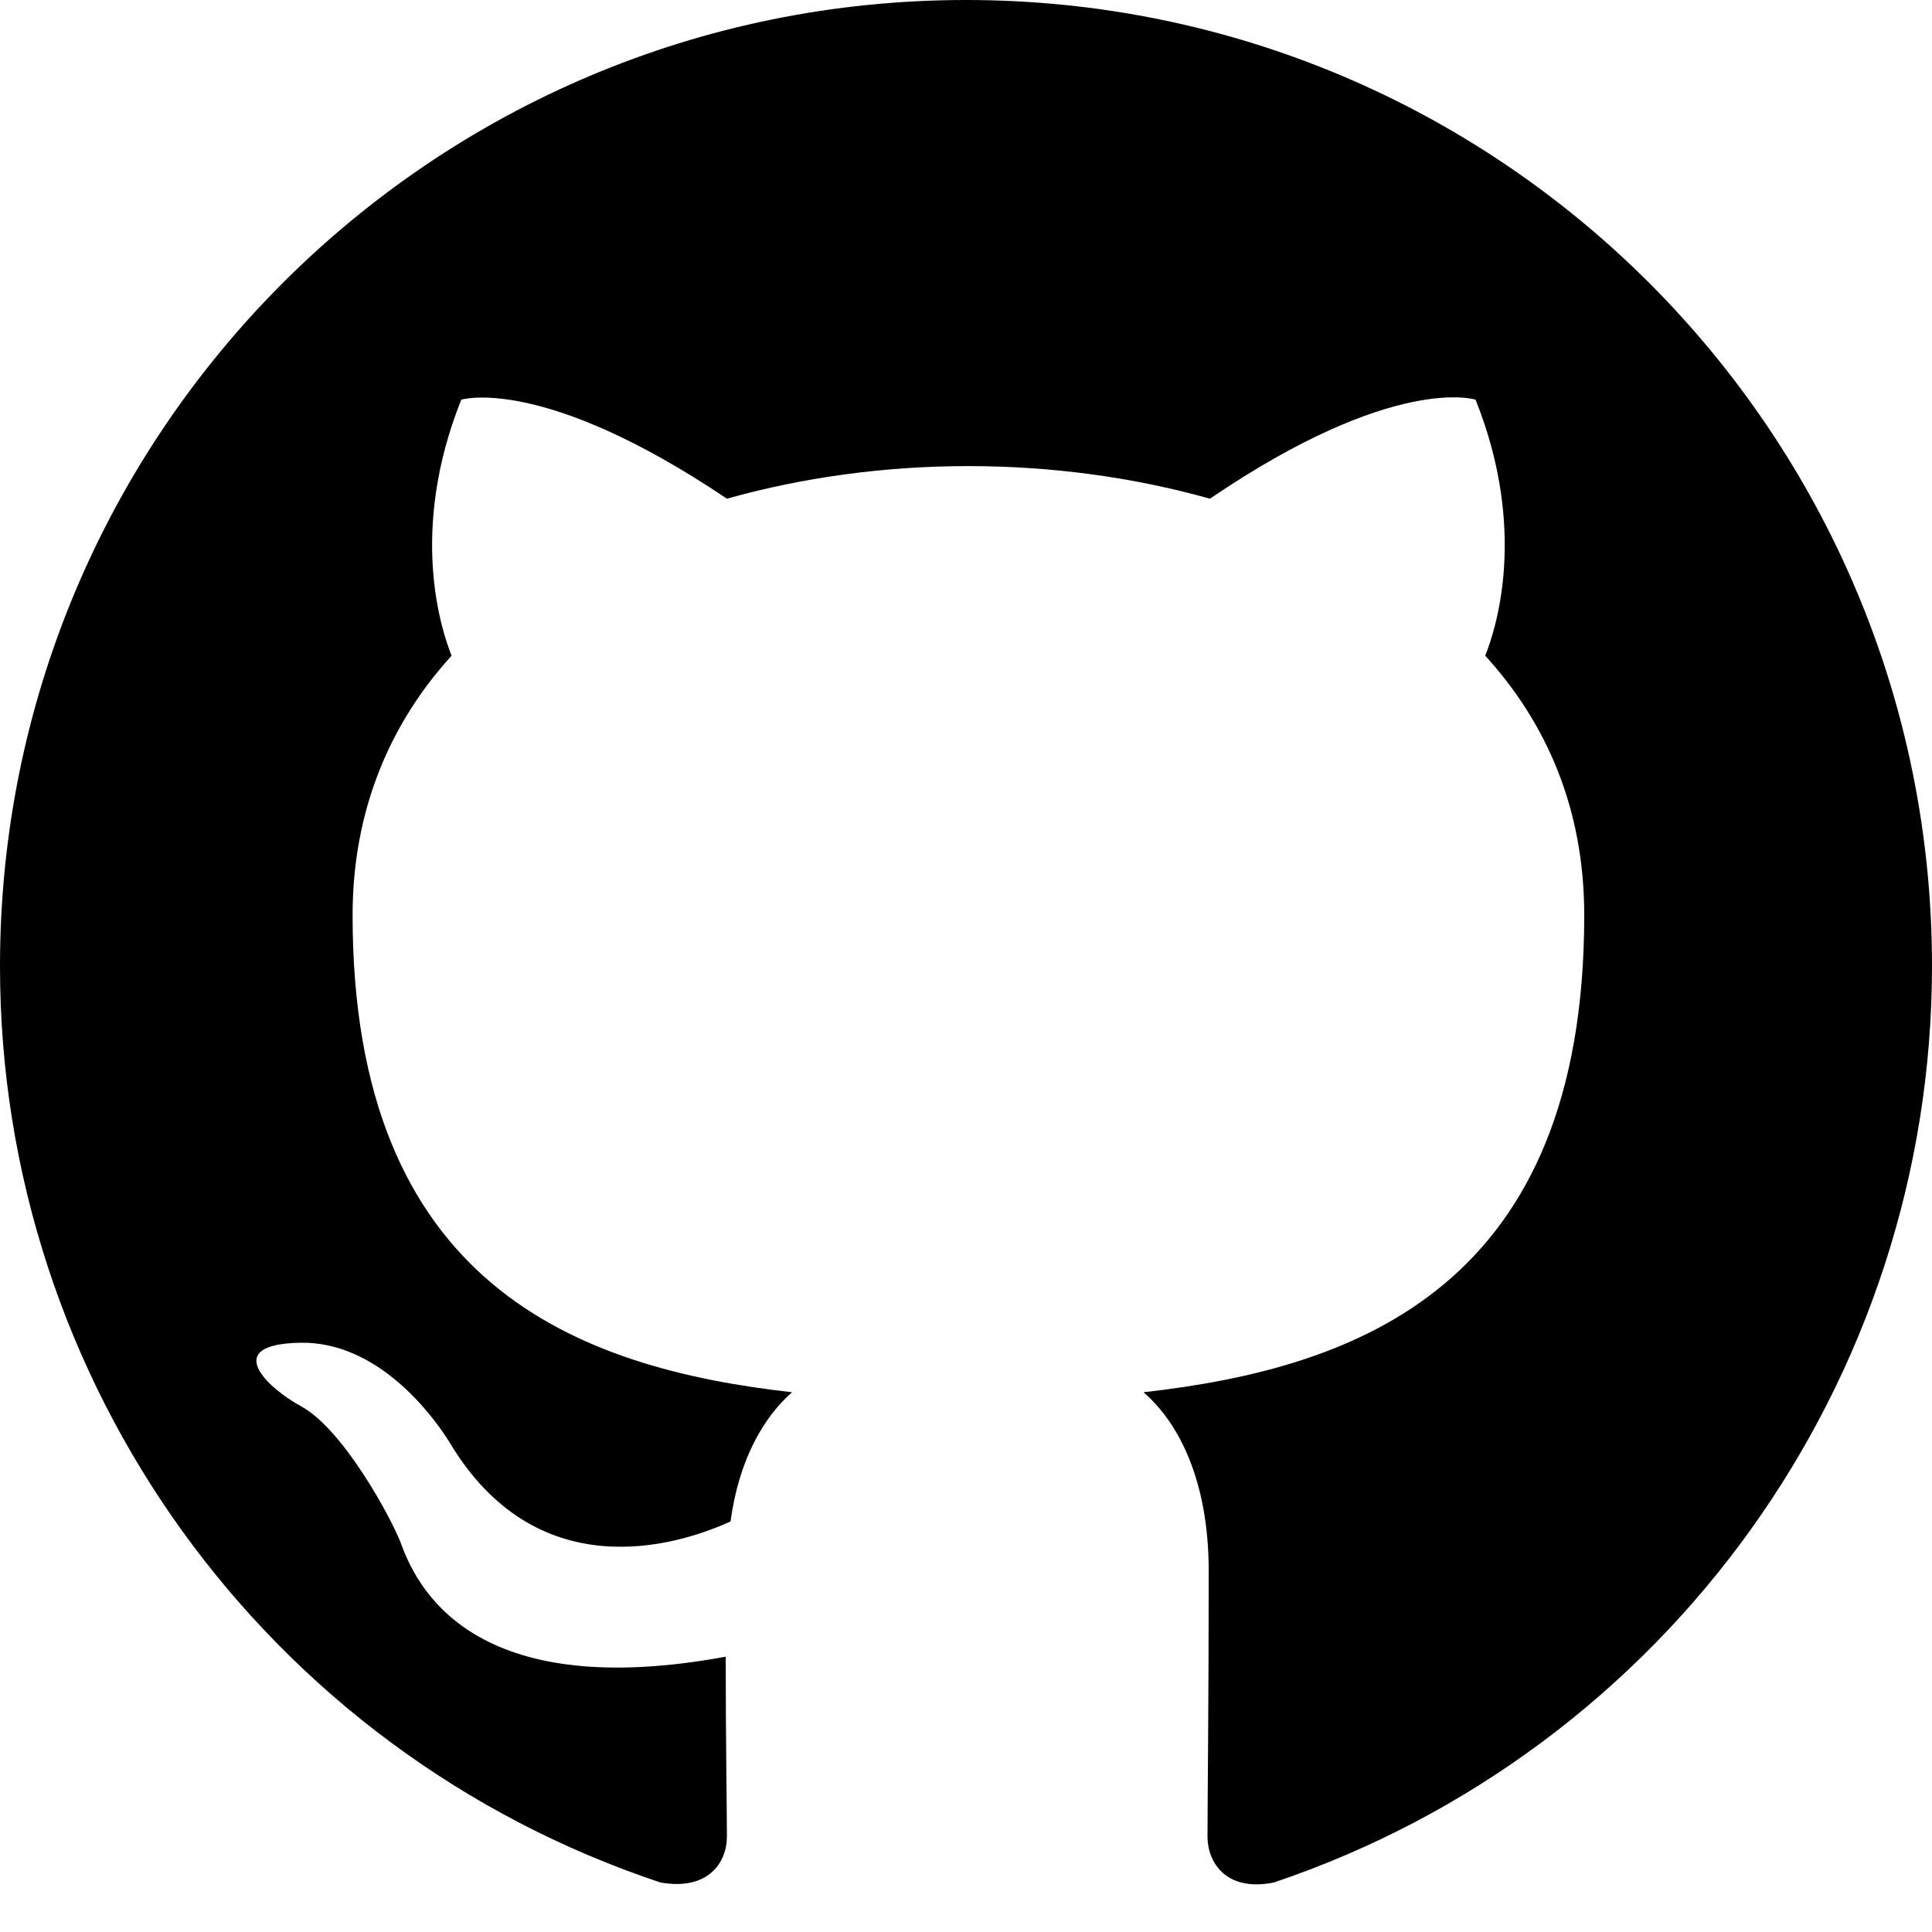
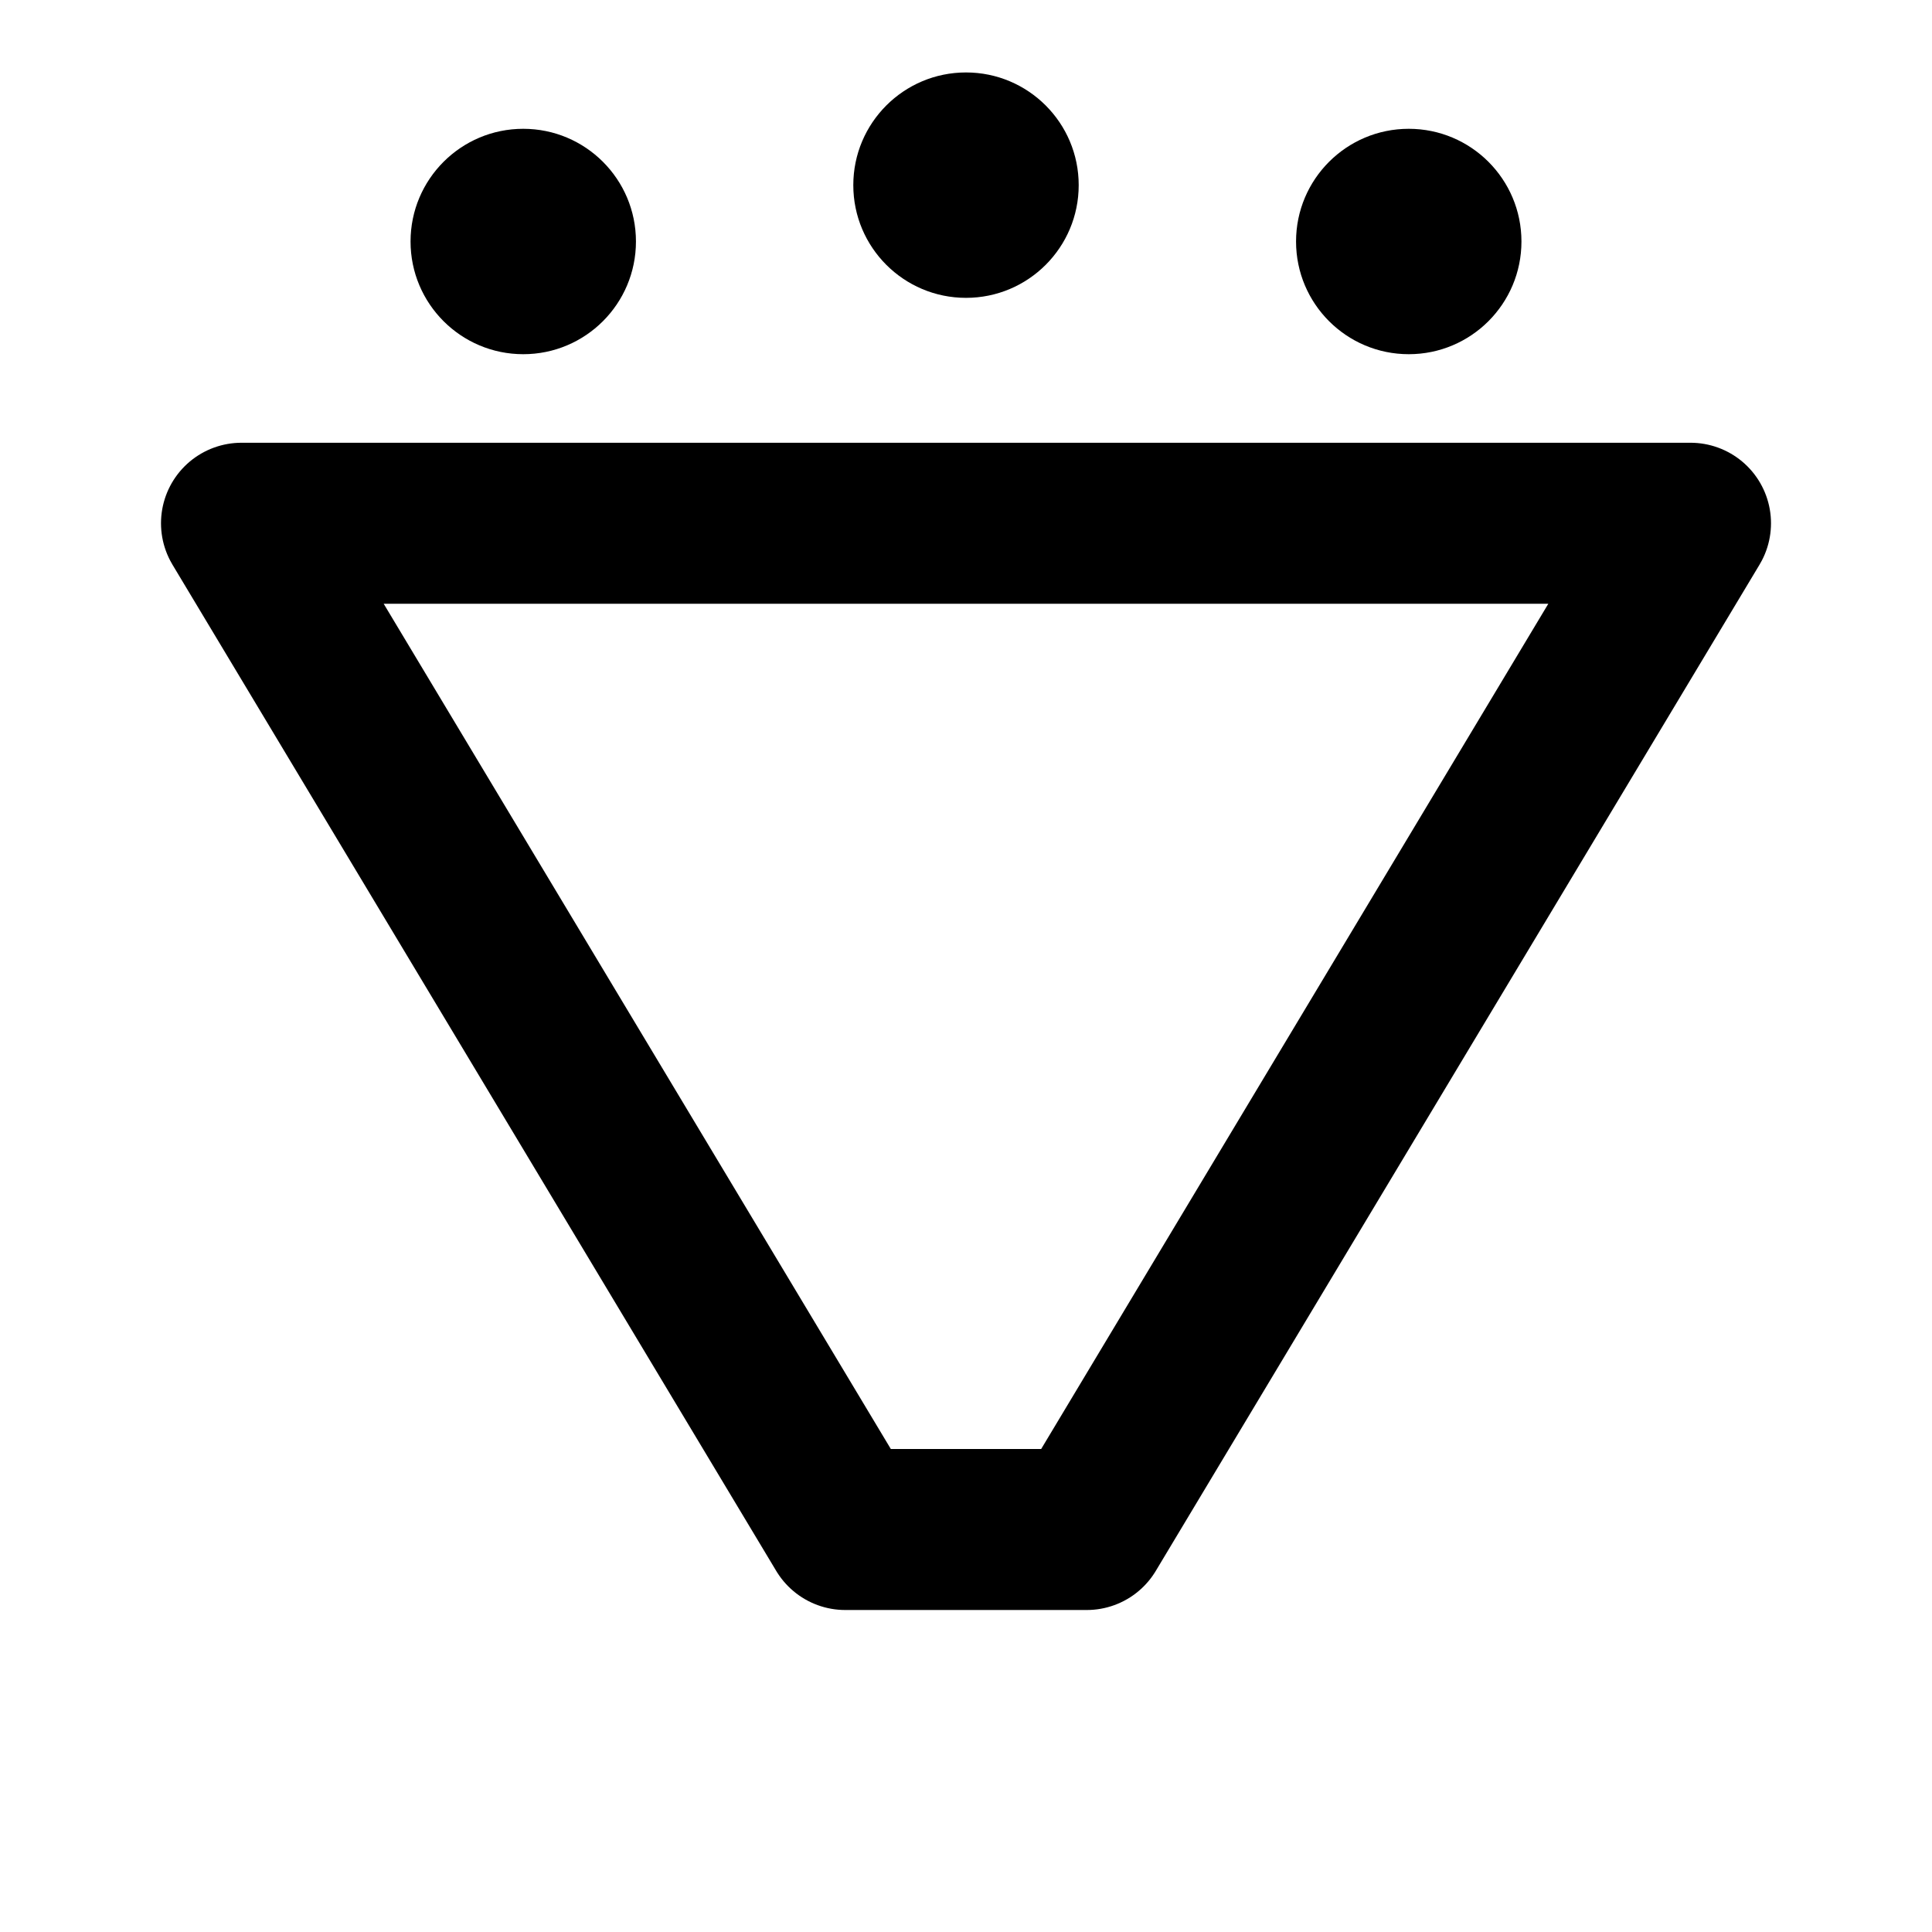
- <svg xmlns="http://www.w3.org/2000/svg" viewBox="0 0 16 16" fill="currentColor">
-   <path d="M8 0c4.42 0 8 3.58 8 8a8.013 8.013 0 0 1-5.45 7.59c-.4.08-.55-.17-.55-.38 0-.27.01-1.13.01-2.2 0-.75-.25-1.23-.54-1.48 1.78-.2 3.65-.88 3.65-3.95 0-.88-.31-1.59-.82-2.15.08-.2.36-1.02-.08-2.12 0 0-.67-.22-2.2.82-.64-.18-1.32-.27-2-.27-.68 0-1.36.09-2 .27-1.53-1.03-2.2-.82-2.2-.82-.44 1.1-.16 1.92-.08 2.12-.51.56-.82 1.28-.82 2.15 0 3.06 1.86 3.75 3.64 3.95-.23.2-.44.55-.51 1.07-.46.21-1.61.55-2.33-.66-.15-.24-.6-.83-1.23-.82-.67.01-.27.38.01.53.34.19.73.9.82 1.13.16.45.68 1.31 2.69.94 0 .67.01 1.3.01 1.49 0 .21-.15.45-.55.38A7.995 7.995 0 0 1 0 8c0-4.42 3.58-8 8-8Z" />
+ <svg xmlns="http://www.w3.org/2000/svg" viewBox="0 0 24 24" fill="none" stroke="currentColor" stroke-width="2" stroke-linecap="round" stroke-linejoin="round">
+   <circle cx="6.5" cy="3" r="1.4" fill="currentColor" stroke="none" />
+   <circle cx="12" cy="2.3" r="1.4" fill="currentColor" stroke="none" />
+   <circle cx="17.5" cy="3" r="1.4" fill="currentColor" stroke="none" />
+   <path d="M3 6.5 L21 6.5 L13.5 19 L10.5 19 Z" />
</svg>
